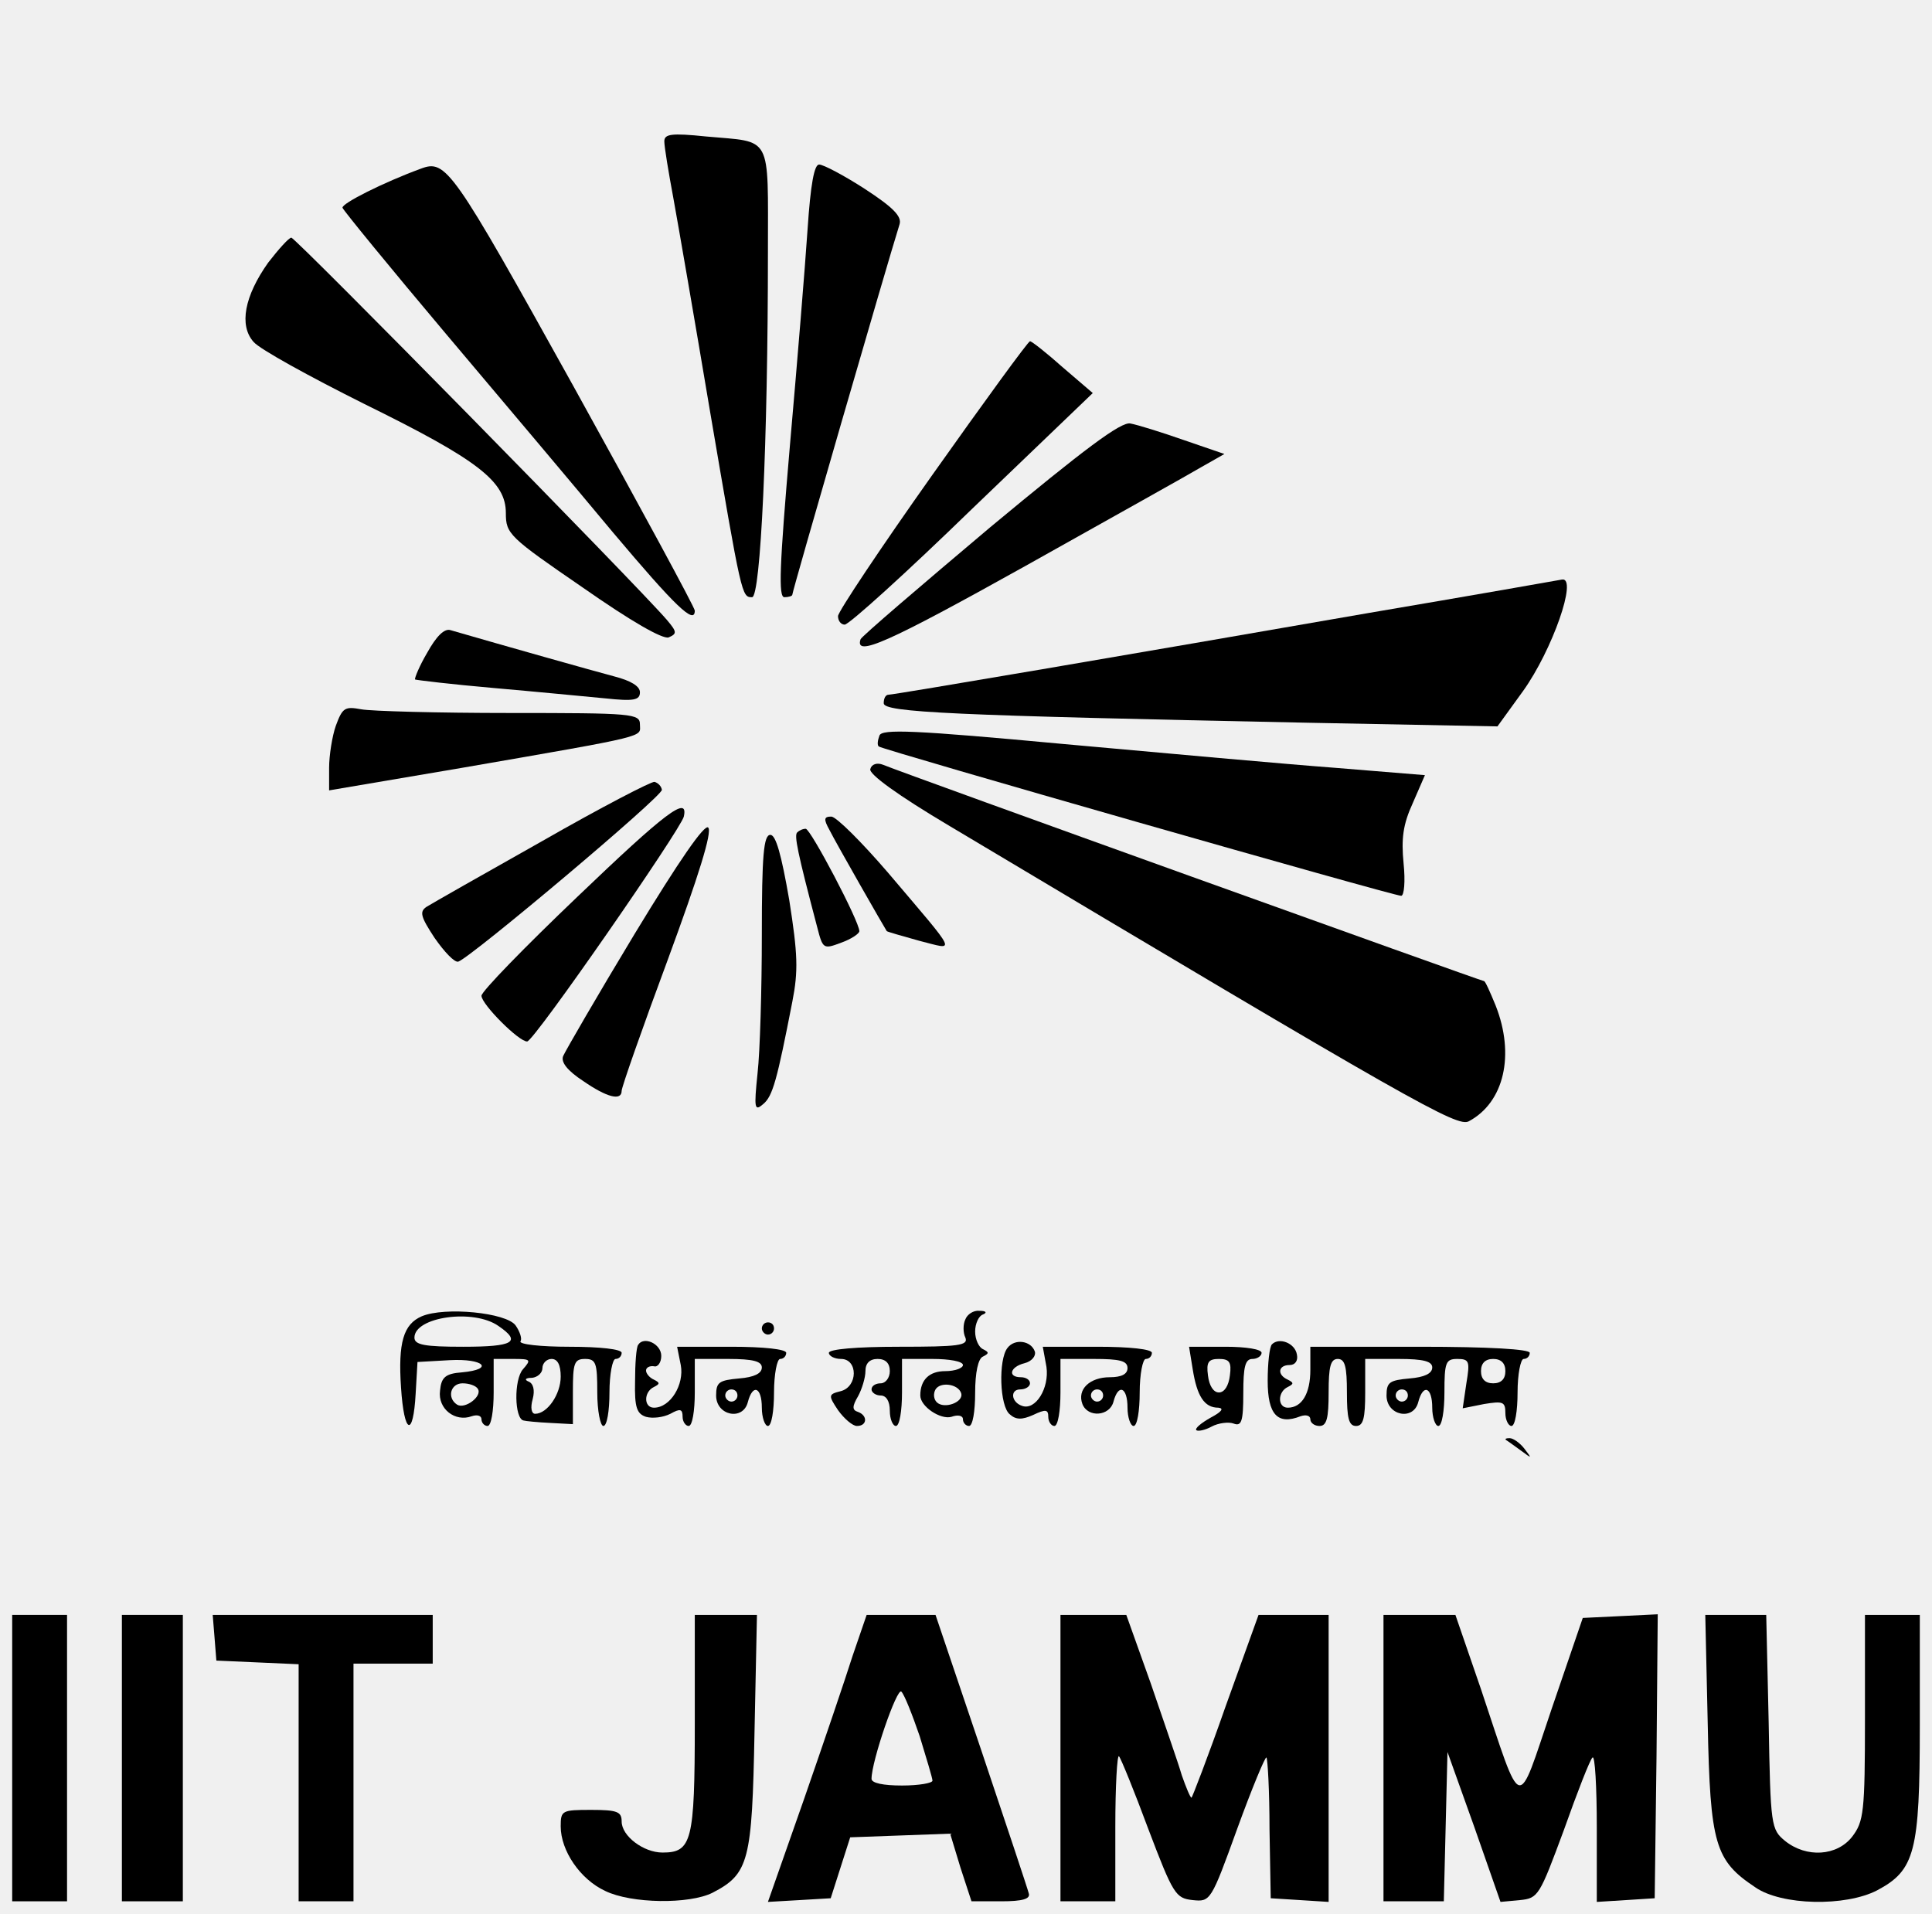
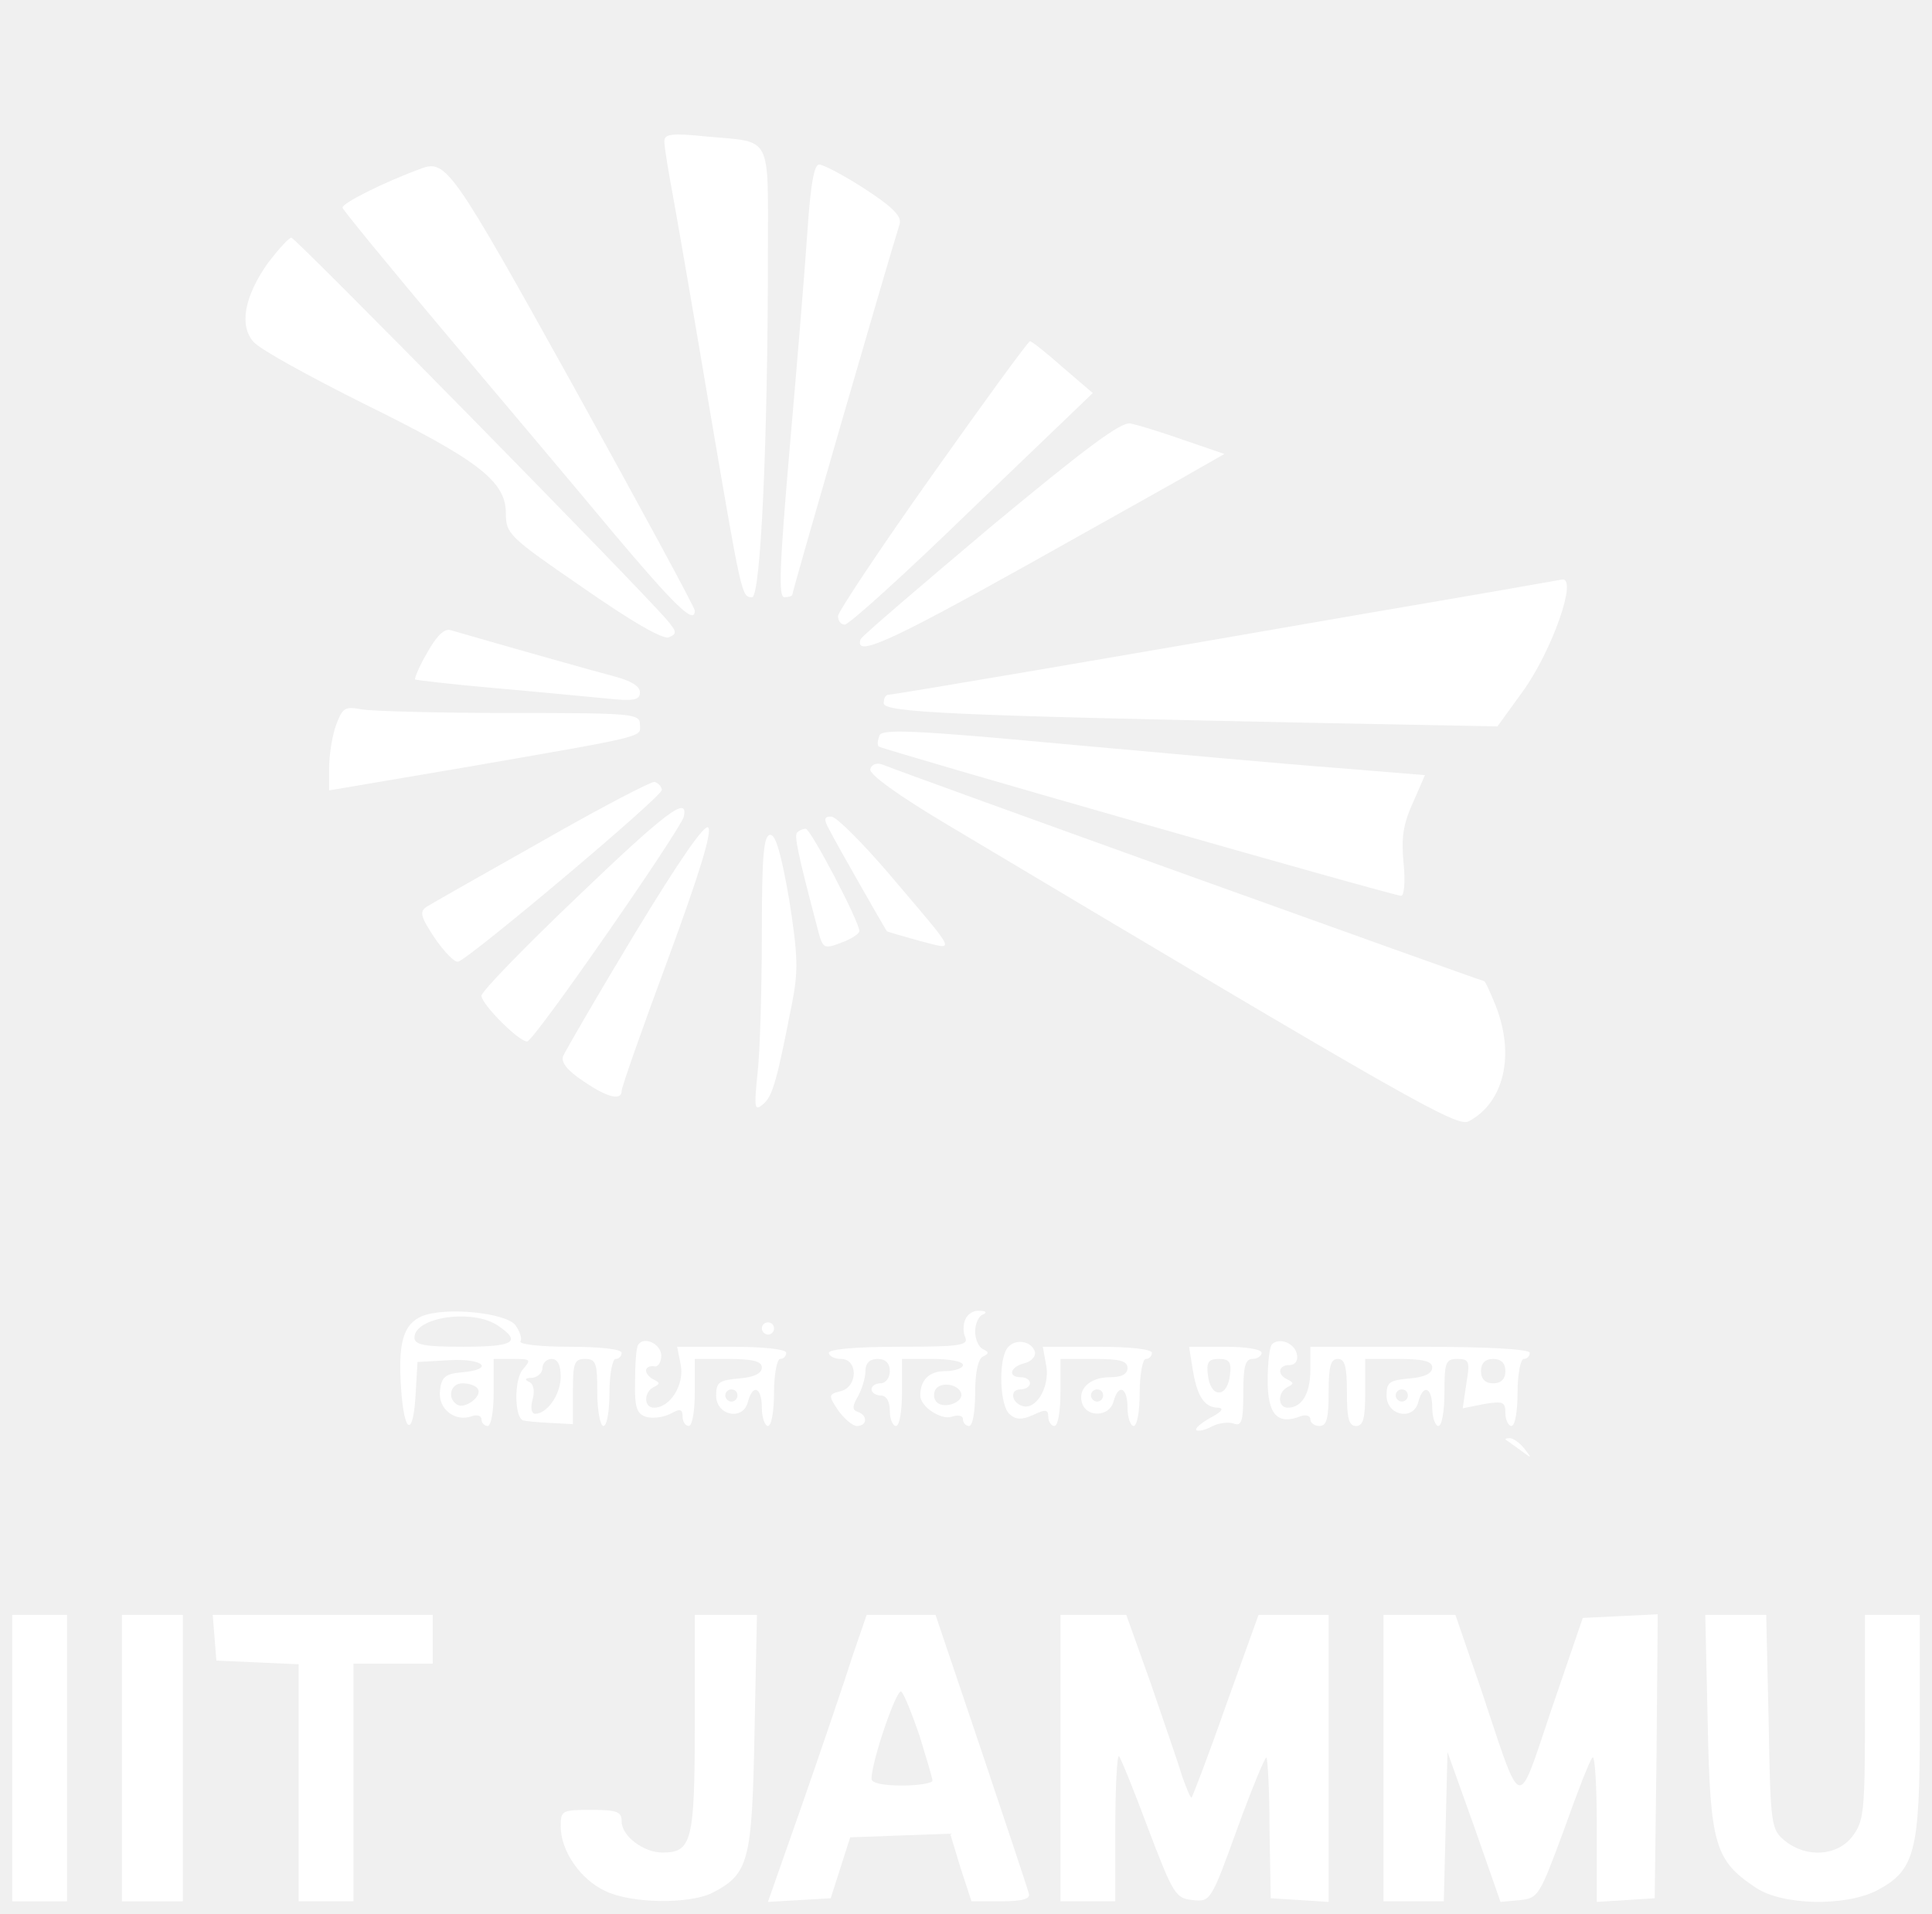
<svg xmlns="http://www.w3.org/2000/svg" version="1.0" width="317pt" height="314pt" viewBox="0 0 317 314" preserveAspectRatio="xMidYMid meet">
-   <g transform="translate(0,314) scale(0.1,-0.1)" fill="#000000" stroke="none">
+   <g transform="translate(0,314) scale(0.1,-0.1)" fill="#fff" stroke="none">
    <path d="M1090 2908 c0 -9 7 -51 15 -94 8 -44 35 -200 60 -349 52 -305 52 -305 69 -305 14 0 26 255 26 566 0 196 8 180 -101 190 -58 6 -69 4 -69 -8z" />
    <path d="M690 2863 c-60 -22 -130 -57 -128 -64 2 -5 78 -98 169 -206 92 -109 216 -256 275 -327 102 -121 134 -152 134 -128 0 5 -90 171 -199 368 -200 360 -209 373 -251 357z" />
    <path d="M1325 2763 c-4 -60 -17 -219 -29 -355 -17 -198 -19 -248 -9 -248 7 0 13 2 13 4 0 6 155 541 176 608 4 13 -11 28 -57 58 -34 22 -68 40 -75 40 -8 0 -14 -32 -19 -107z" />
    <path d="M440 2709 c-39 -55 -48 -103 -24 -130 10 -12 92 -57 182 -102 187 -92 232 -127 232 -179 0 -34 5 -39 126 -122 80 -56 131 -85 141 -82 14 6 14 9 -3 29 -48 56 -609 627 -616 627 -4 0 -21 -19 -38 -41z" />
    <path d="M1530 2361 c-85 -120 -155 -225 -155 -232 0 -8 5 -14 11 -14 7 0 101 85 209 190 l198 190 -49 42 c-27 24 -51 43 -54 43 -3 0 -75 -99 -160 -219z" />
    <path d="M1625 2275 c-115 -97 -211 -179 -213 -184 -10 -30 44 -6 270 120 139 78 270 151 290 163 l37 21 -67 23 c-37 13 -76 25 -87 27 -15 4 -77 -43 -230 -170z" />
    <path d="M2245 2134 c-385 -67 -778 -134 -787 -134 -5 0 -8 -6 -8 -14 0 -15 110 -20 696 -32 l311 -6 42 58 c48 67 90 187 64 183 -5 -1 -147 -26 -318 -55z" />
    <path d="M701 2069 c-13 -22 -21 -42 -20 -44 2 -1 60 -8 129 -14 69 -6 151 -14 183 -17 47 -5 57 -3 57 10 0 10 -15 19 -42 26 -34 9 -183 51 -269 76 -10 3 -23 -10 -38 -37z" />
    <path d="M551 1949 c-6 -17 -11 -49 -11 -69 l0 -37 218 37 c312 54 292 50 292 71 0 18 -11 19 -214 19 -117 0 -227 3 -243 6 -27 5 -31 3 -42 -27z" />
    <path d="M1443 1933 c-3 -8 -4 -16 -1 -18 5 -5 844 -245 857 -245 5 0 7 24 4 53 -4 41 -1 64 15 99 l20 46 -147 12 c-80 6 -280 24 -445 39 -247 23 -299 25 -303 14z" />
    <path d="M1428 1878 c-3 -8 45 -43 131 -94 764 -456 832 -494 851 -484 58 31 76 109 44 190 -9 22 -17 40 -19 40 -4 0 -950 340 -986 355 -10 4 -19 1 -21 -7z" />
    <path d="M890 1760 c-96 -54 -182 -103 -190 -108 -12 -8 -10 -16 13 -51 16 -23 33 -41 39 -39 21 7 337 273 334 282 -1 6 -6 11 -12 13 -5 1 -88 -42 -184 -97z" />
    <path d="M948 1669 c-87 -83 -158 -156 -158 -163 0 -14 62 -76 75 -75 11 0 252 348 257 369 8 36 -31 6 -174 -131z" />
    <path d="M1361 1778 c11 -22 90 -160 94 -166 1 -1 25 -8 54 -16 60 -15 65 -26 -52 112 -43 50 -85 92 -93 92 -12 0 -13 -4 -3 -22z" />
    <path d="M1041 1607 c-61 -101 -113 -191 -117 -200 -4 -10 7 -24 33 -41 39 -27 63 -33 63 -16 0 6 34 103 76 216 50 136 73 209 66 216 -6 6 -47 -53 -121 -175z" />
    <path d="M1308 1774 c-5 -5 0 -31 33 -156 9 -35 10 -36 39 -25 17 6 30 15 30 19 0 16 -80 168 -88 168 -5 0 -11 -3 -14 -6z" />
    <path d="M1250 1606 c0 -89 -3 -192 -7 -227 -6 -58 -5 -63 9 -51 16 13 23 40 48 168 10 51 9 78 -5 167 -13 75 -22 107 -31 107 -11 0 -14 -33 -14 -164z" />
    <path d="M692 980 c-30 -13 -39 -43 -34 -117 5 -77 20 -83 24 -10 l3 52 53 3 c56 3 74 -15 20 -20 -27 -2 -34 -8 -36 -30 -4 -30 25 -52 52 -42 9 3 16 1 16 -5 0 -6 5 -11 10 -11 6 0 10 25 10 55 l0 55 32 0 c29 0 30 -1 16 -17 -15 -17 -14 -81 1 -84 3 -1 23 -3 44 -4 l37 -2 0 53 c0 47 2 54 20 54 18 0 20 -7 20 -55 0 -30 5 -55 10 -55 6 0 10 25 10 55 0 30 5 55 10 55 6 0 10 5 10 10 0 6 -35 10 -86 10 -47 0 -83 4 -80 9 3 4 -1 16 -8 26 -15 21 -116 31 -154 15z m126 -16 c38 -26 25 -34 -58 -34 -63 0 -80 3 -80 15 0 34 97 48 138 19z m102 -83 c0 -29 -22 -61 -42 -61 -6 0 -8 10 -4 24 4 15 1 26 -7 29 -7 3 -5 6 6 6 9 1 17 8 17 16 0 8 7 15 15 15 10 0 15 -10 15 -29z m-136 -20 c8 -12 -21 -34 -34 -26 -17 11 -11 35 9 35 11 0 22 -4 25 -9z" />
    <path d="M1584 975 c-4 -8 -4 -22 0 -30 5 -13 -11 -15 -109 -15 -70 0 -115 -4 -115 -10 0 -5 9 -10 20 -10 28 0 28 -46 -1 -53 -20 -5 -20 -7 -4 -31 10 -14 24 -26 31 -26 17 0 18 17 2 23 -10 3 -10 9 0 26 6 11 12 30 12 41 0 13 7 20 20 20 13 0 20 -7 20 -20 0 -11 -7 -20 -15 -20 -8 0 -15 -4 -15 -10 0 -5 7 -10 15 -10 9 0 15 -9 15 -25 0 -14 5 -25 10 -25 6 0 10 25 10 55 l0 55 50 0 c28 0 50 -4 50 -10 0 -5 -13 -10 -29 -10 -26 0 -41 -14 -41 -40 0 -18 33 -40 51 -35 11 4 19 2 19 -4 0 -6 5 -11 10 -11 6 0 10 24 10 54 0 34 5 57 13 60 10 5 10 7 0 12 -7 3 -13 16 -13 29 0 13 6 26 13 28 7 3 5 6 -6 6 -10 1 -20 -6 -23 -14z m-7 -121 c5 -15 -28 -27 -40 -15 -5 5 -6 14 -2 21 8 13 37 9 42 -6z" />
    <path d="M1250 960 c0 -5 5 -10 10 -10 6 0 10 5 10 10 0 6 -4 10 -10 10 -5 0 -10 -4 -10 -10z" />
    <path d="M1047 933 c-3 -4 -5 -31 -5 -60 -1 -43 3 -53 18 -58 11 -3 28 -1 40 5 16 9 20 8 20 -5 0 -8 5 -15 10 -15 6 0 10 25 10 55 l0 55 55 0 c41 0 55 -4 55 -14 0 -10 -13 -16 -37 -18 -33 -3 -38 -6 -38 -28 0 -33 44 -42 52 -11 8 31 23 25 23 -9 0 -16 5 -30 10 -30 6 0 10 25 10 55 0 30 5 55 10 55 6 0 10 5 10 10 0 6 -37 10 -90 10 l-89 0 6 -30 c6 -32 -17 -70 -44 -70 -17 0 -17 26 0 34 10 5 10 7 0 12 -7 3 -13 10 -13 15 0 5 6 8 13 7 6 -2 12 6 12 17 0 20 -29 33 -38 18z m163 -83 c0 -5 -4 -10 -10 -10 -5 0 -10 5 -10 10 0 6 5 10 10 10 6 0 10 -4 10 -10z" />
    <path d="M1653 928 c-15 -19 -13 -96 4 -109 10 -9 20 -9 38 -1 21 10 25 9 25 -3 0 -8 5 -15 10 -15 6 0 10 25 10 55 l0 55 55 0 c42 0 55 -3 55 -15 0 -10 -10 -15 -29 -15 -33 0 -54 -20 -45 -44 9 -23 45 -20 51 4 8 30 23 24 23 -10 0 -16 5 -30 10 -30 6 0 10 25 10 55 0 30 5 55 10 55 6 0 10 5 10 10 0 6 -36 10 -89 10 l-90 0 6 -33 c5 -35 -18 -72 -40 -64 -18 6 -20 27 -3 27 9 0 16 5 16 10 0 6 -7 10 -15 10 -22 0 -18 17 6 23 12 3 19 12 17 19 -6 18 -33 22 -45 6z m157 -78 c0 -5 -4 -10 -10 -10 -5 0 -10 5 -10 10 0 6 5 10 10 10 6 0 10 -4 10 -10z" />
    <path d="M2087 934 c-4 -4 -7 -31 -7 -60 0 -55 16 -73 54 -58 9 3 16 1 16 -5 0 -6 7 -11 15 -11 12 0 15 13 15 55 0 42 3 55 15 55 12 0 15 -13 15 -55 0 -42 3 -55 15 -55 12 0 15 13 15 55 l0 55 55 0 c41 0 55 -4 55 -14 0 -10 -13 -16 -37 -18 -33 -3 -38 -6 -38 -28 0 -33 44 -42 52 -11 8 31 23 25 23 -9 0 -16 5 -30 10 -30 6 0 10 25 10 55 0 49 2 55 21 55 20 0 21 -4 15 -40 l-6 -41 35 7 c31 5 35 4 35 -15 0 -11 5 -21 10 -21 6 0 10 25 10 55 0 30 5 55 10 55 6 0 10 5 10 10 0 6 -67 10 -180 10 l-180 0 0 -38 c0 -39 -14 -62 -37 -62 -17 0 -17 26 0 34 10 5 10 7 0 12 -18 8 -16 24 3 24 9 0 14 7 12 17 -3 19 -29 29 -41 17z m383 -44 c0 -13 -7 -20 -20 -20 -13 0 -20 7 -20 20 0 13 7 20 20 20 13 0 20 -7 20 -20z m-160 -40 c0 -5 -4 -10 -10 -10 -5 0 -10 5 -10 10 0 6 5 10 10 10 6 0 10 -4 10 -10z" />
    <path d="M1957 893 c7 -44 19 -63 42 -63 10 -1 5 -7 -12 -16 -16 -9 -27 -18 -24 -21 3 -2 14 0 25 6 11 6 28 8 36 5 13 -5 16 3 16 50 0 43 3 56 15 56 8 0 15 5 15 10 0 6 -26 10 -59 10 l-60 0 6 -37z m61 -10 c-2 -17 -9 -28 -18 -28 -9 0 -16 11 -18 28 -3 22 1 27 18 27 17 0 21 -5 18 -27z" />
    <path d="M2471 777 c2 -1 13 -9 24 -17 19 -14 19 -14 6 3 -7 9 -18 17 -24 17 -6 0 -8 -1 -6 -3z" />
    <path d="M20 255 l0 -235 45 0 45 0 0 235 0 235 -45 0 -45 0 0 -235z" />
    <path d="M200 255 l0 -235 50 0 50 0 0 235 0 235 -50 0 -50 0 0 -235z" />
    <path d="M352 453 l3 -38 68 -3 67 -3 0 -194 0 -195 45 0 45 0 0 195 0 195 65 0 65 0 0 40 0 40 -181 0 -180 0 3 -37z" />
    <path d="M1140 311 c0 -193 -5 -211 -53 -211 -31 0 -67 27 -67 51 0 16 -7 19 -50 19 -48 0 -50 -1 -50 -27 0 -40 32 -87 73 -106 43 -21 138 -22 176 -3 60 31 65 52 69 264 l4 192 -51 0 -51 0 0 -179z" />
    <path d="M1399 423 c-12 -38 -48 -144 -80 -236 l-59 -168 52 3 51 3 16 50 16 50 82 3 82 3 17 -56 18 -55 49 0 c35 0 48 4 45 13 -2 8 -37 113 -78 235 l-75 222 -57 0 -56 0 -23 -67z m110 -132 c11 -36 21 -69 21 -73 0 -4 -22 -8 -50 -8 -31 0 -50 4 -50 11 0 29 42 151 49 143 5 -5 18 -38 30 -73z" />
    <path d="M1740 255 l0 -235 45 0 45 0 0 122 c0 67 3 119 6 116 3 -3 25 -57 48 -119 41 -108 45 -114 73 -117 29 -3 30 -2 73 117 24 66 46 119 48 117 2 -3 5 -55 5 -118 l2 -113 48 -3 47 -3 0 235 0 236 -57 0 -58 0 -54 -150 c-29 -83 -55 -150 -56 -150 -2 0 -9 17 -16 37 -6 21 -30 89 -51 151 l-40 112 -54 0 -54 0 0 -235z" />
    <path d="M2270 255 l0 -235 50 0 49 0 3 122 3 123 44 -123 43 -123 32 3 c30 3 32 7 72 115 22 62 43 116 47 119 4 4 7 -48 7 -115 l0 -122 48 3 47 3 3 233 2 233 -61 -3 -62 -3 -51 -149 c-58 -171 -47 -174 -116 32 l-42 122 -59 0 -59 0 0 -235z" />
    <path d="M2802 312 c4 -199 12 -225 78 -269 43 -30 148 -32 200 -5 62 33 70 63 70 270 l0 182 -45 0 -45 0 0 -169 c0 -155 -2 -170 -21 -195 -25 -32 -75 -35 -110 -7 -23 19 -24 24 -27 195 l-4 176 -50 0 -50 0 4 -178z" />
  </g>
</svg>
